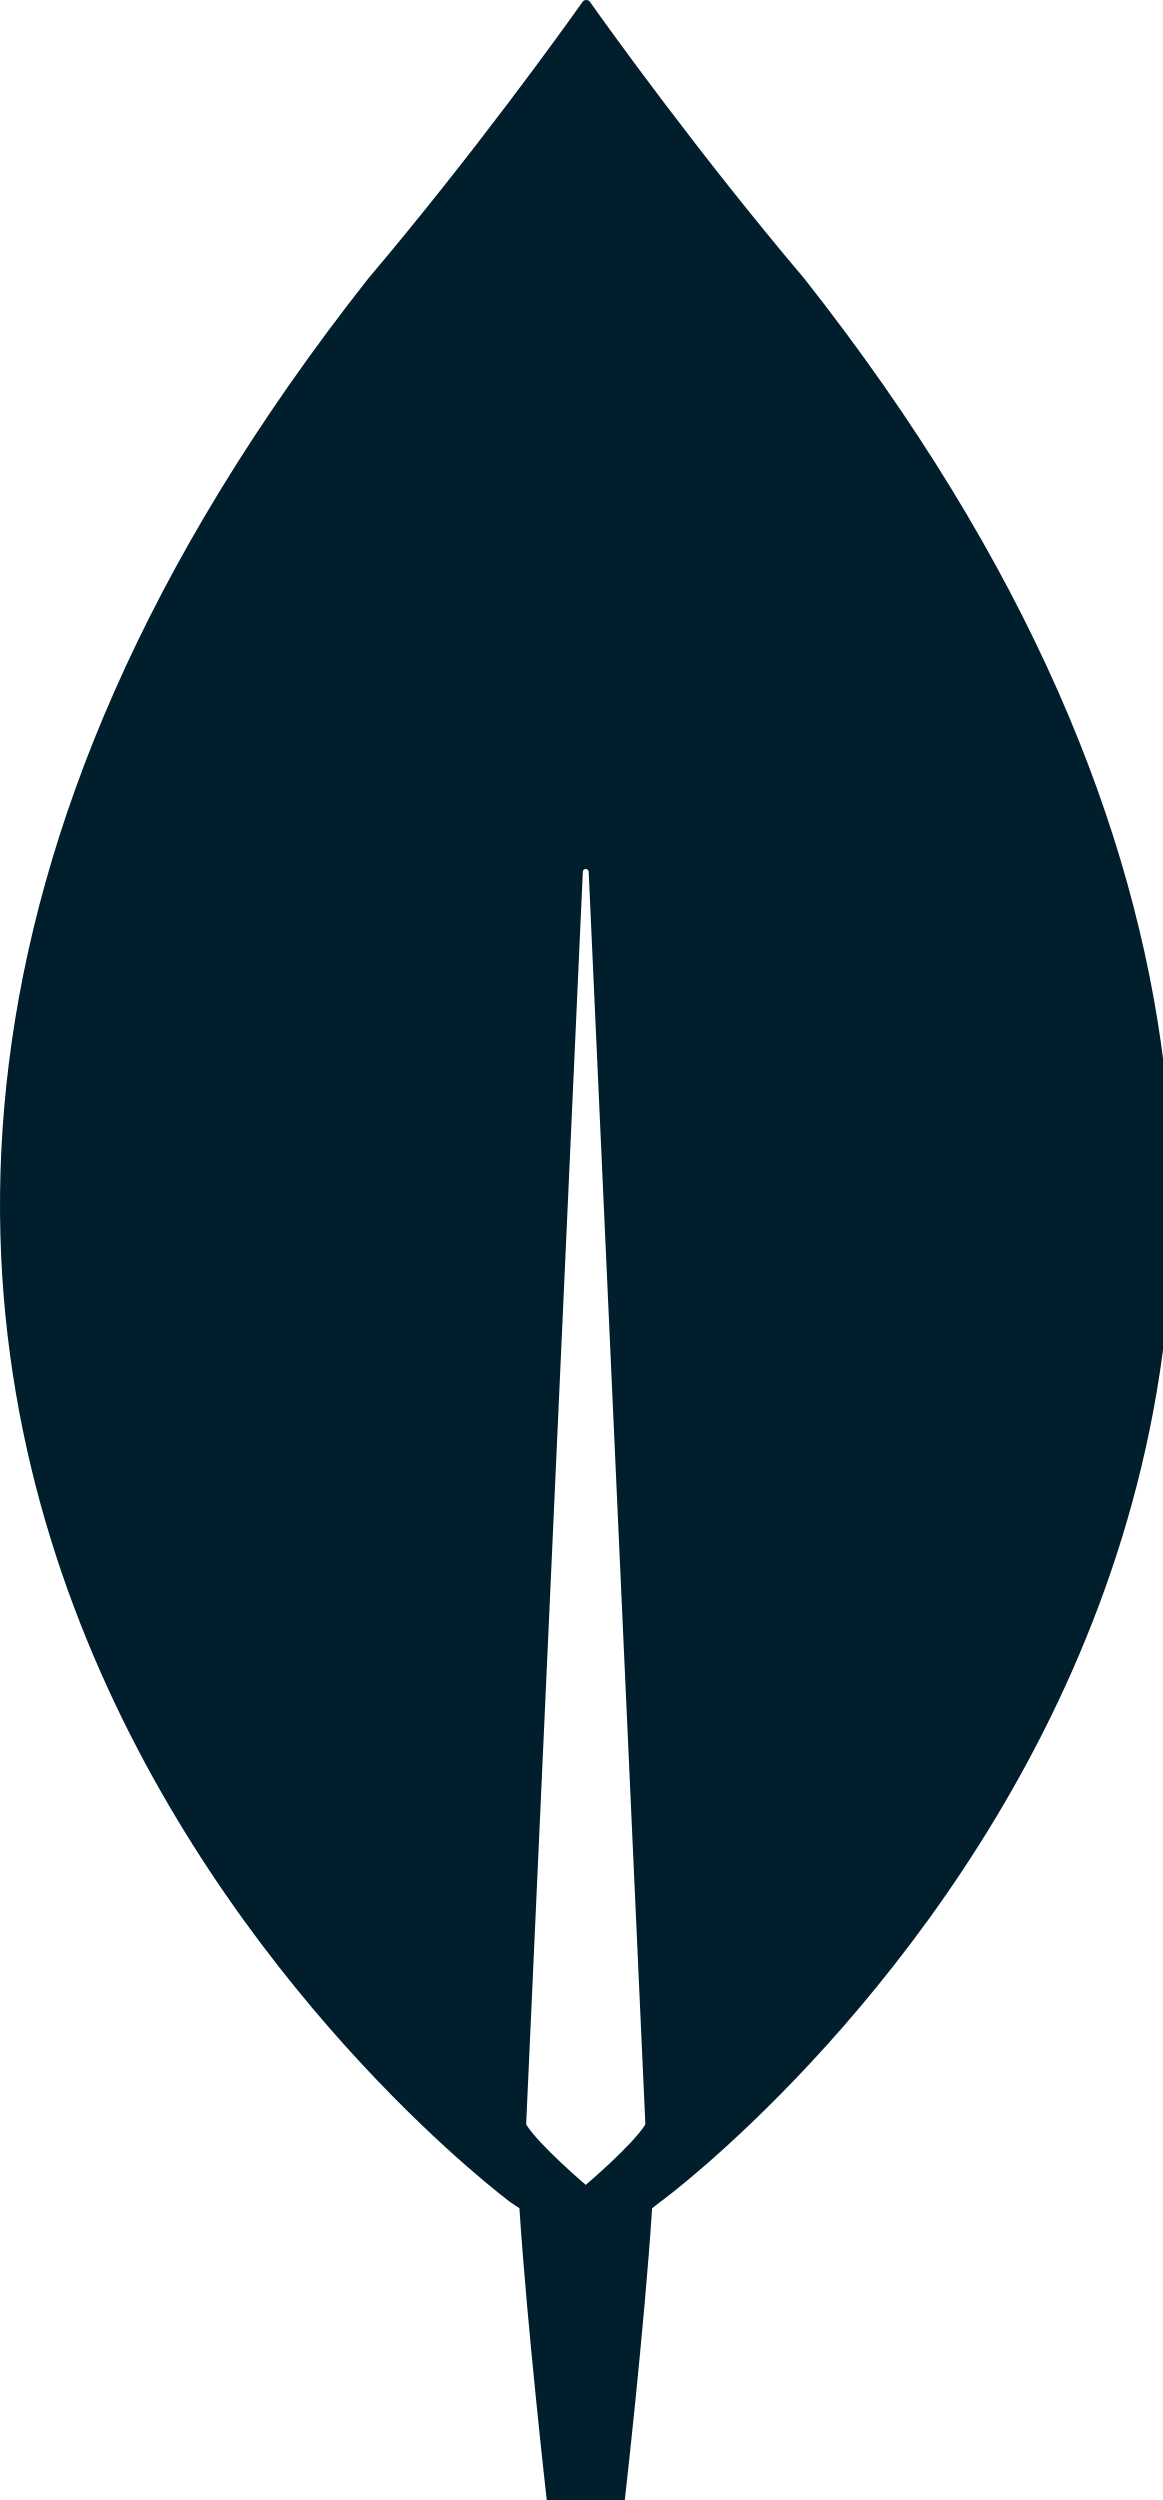
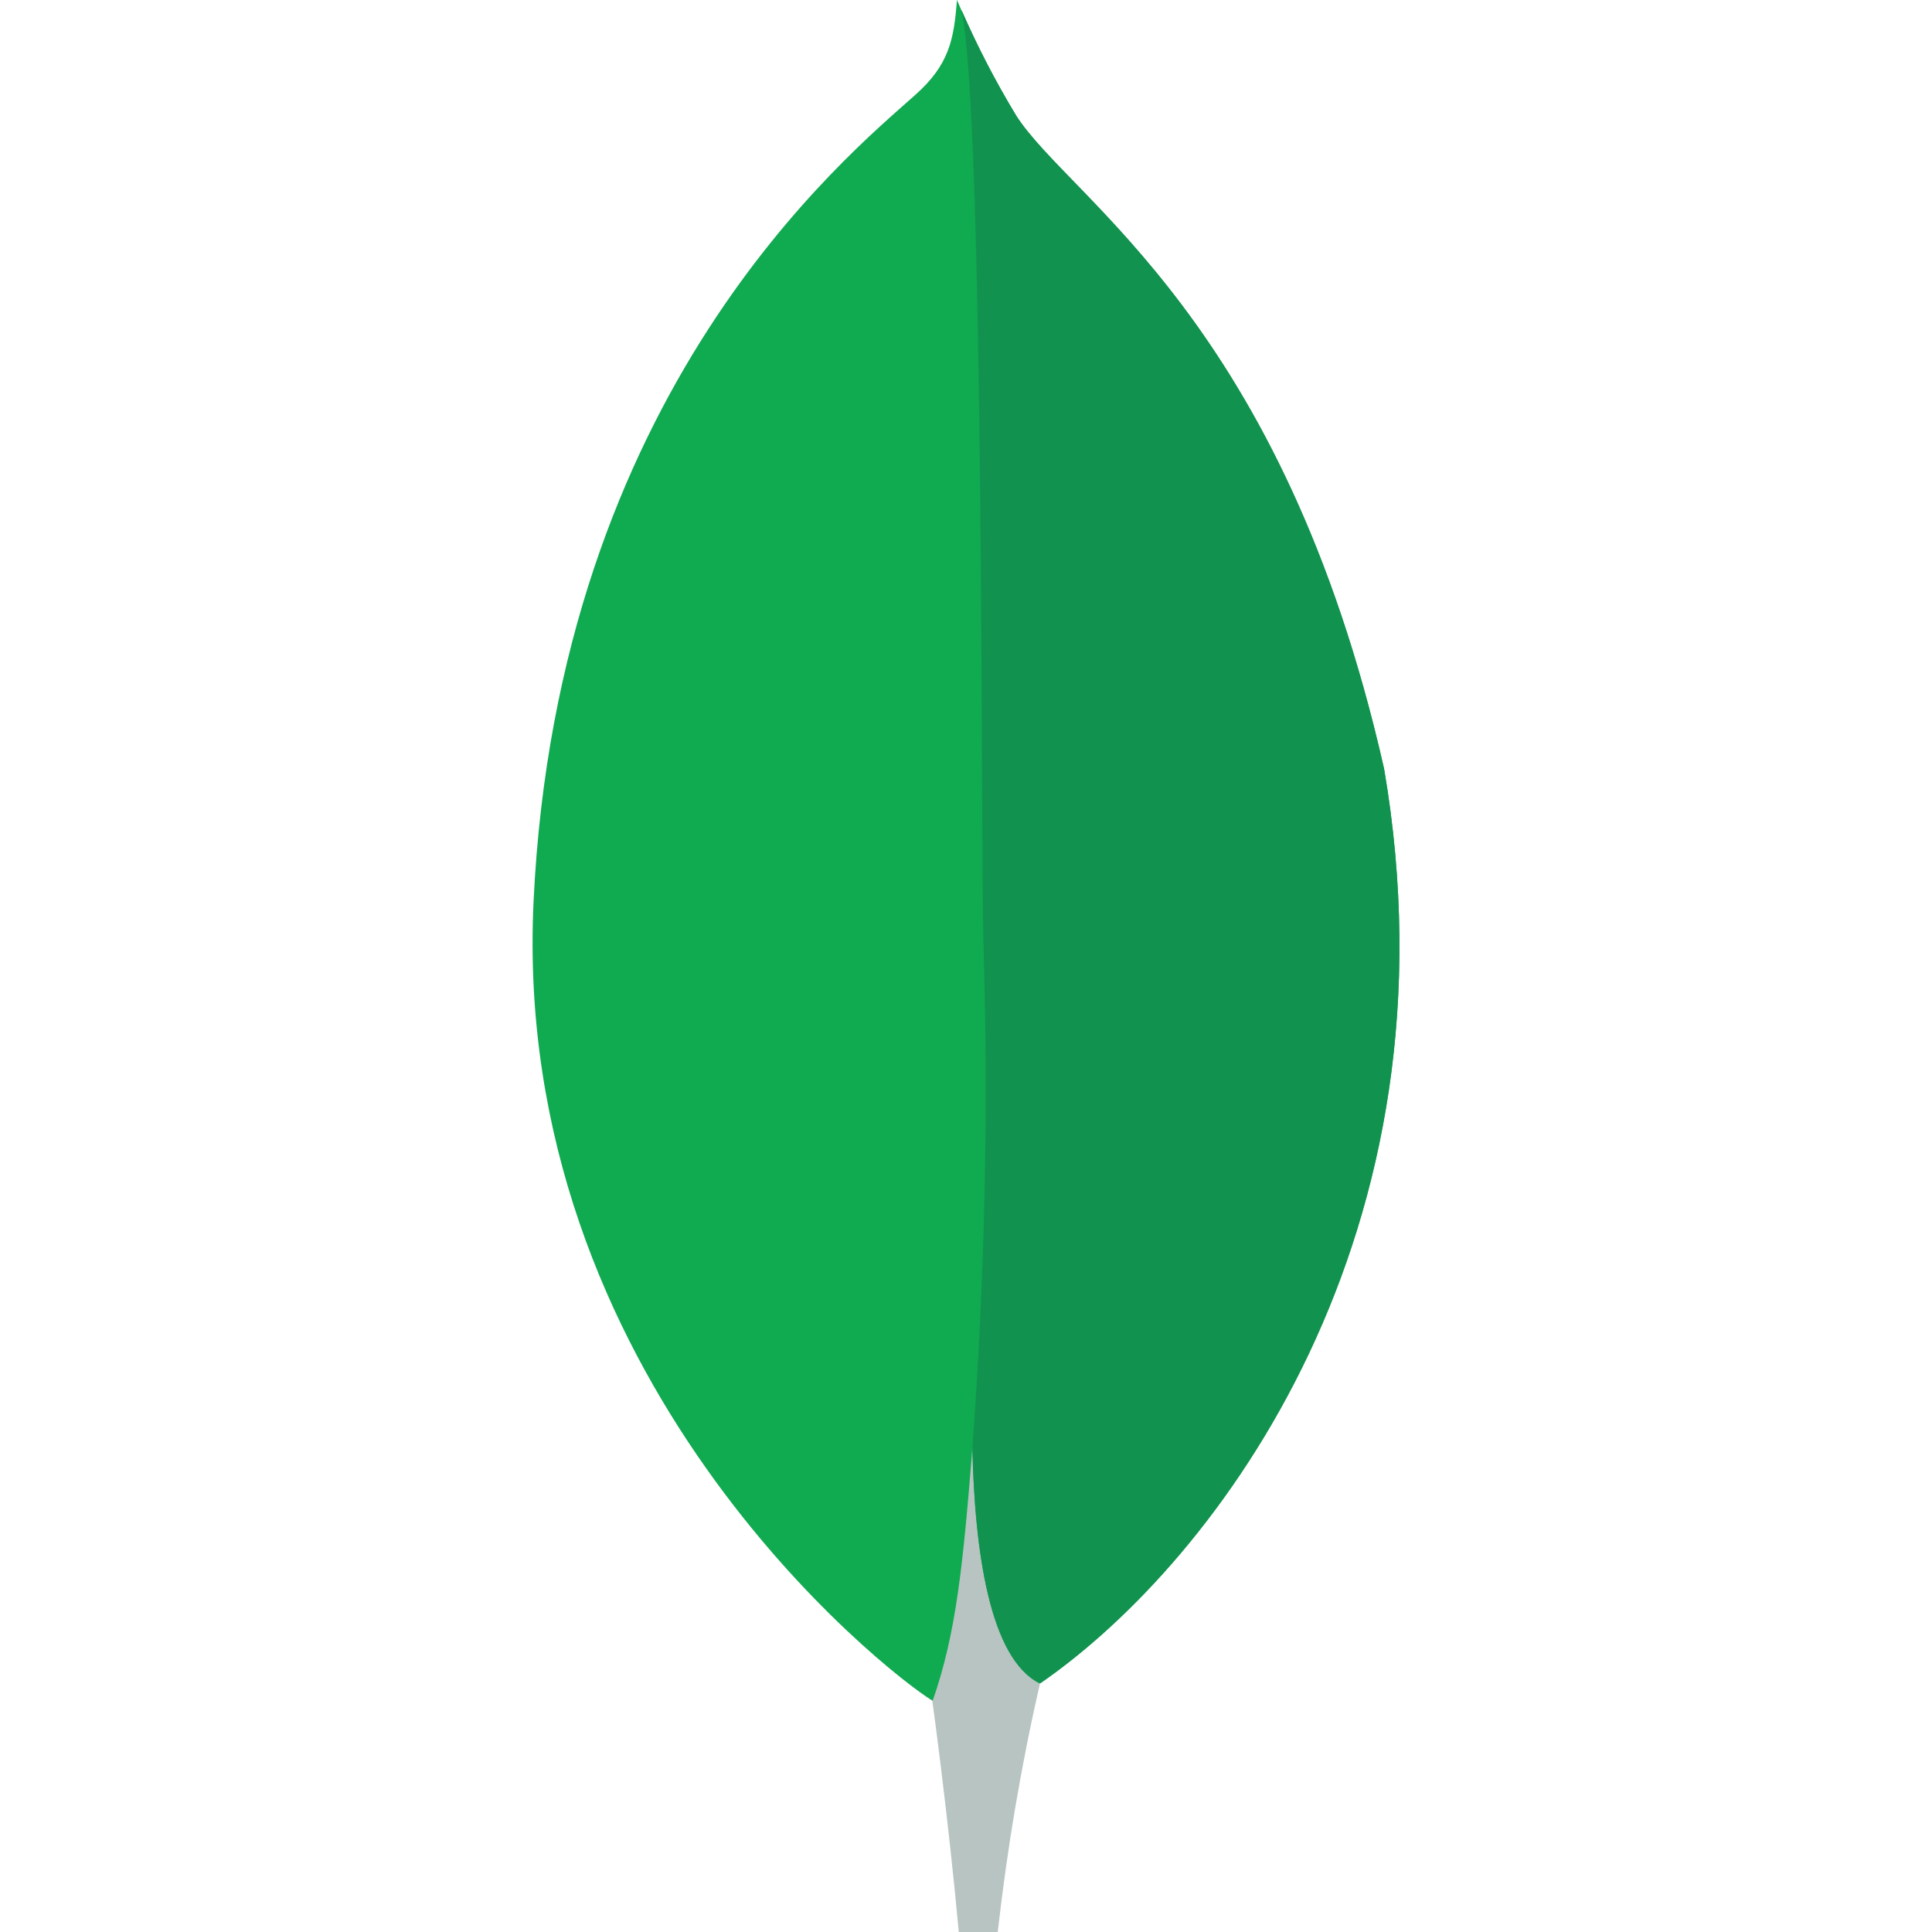
- <svg xmlns="http://www.w3.org/2000/svg" fill="none" viewBox="0 0 120 258">
-   <path fill="#001E2B" d="M83.009 28.756C72.133 15.909 62.767 2.86 60.854.15a.488.488 0 0 0-.705 0c-1.913 2.71-11.28 15.758-22.155 28.605-93.353 118.536 14.703 198.531 14.703 198.531l.906.602c.806 12.346 2.82 30.111 2.82 30.111h8.056s2.014-17.665 2.82-30.111l.906-.702c.101 0 108.157-79.895 14.804-198.431ZM60.45 225.48s-4.834-4.115-6.143-6.223v-.2l5.84-129.076c0-.401.605-.401.605 0l5.841 129.076v.2c-1.31 2.108-6.143 6.223-6.143 6.223Z" />
+ <svg xmlns="http://www.w3.org/2000/svg" xml:space="preserve" viewBox="0 0 512 512">
+   <path d="M366.8 203.8c-27-119-83.2-150.7-97.5-173.1-5.9-9.9-11.2-20.1-15.7-30.7-.8 10.6-2.1 17.2-11.1 25.2-18 16.1-94.7 78.5-101.1 213.7-6 126.1 92.7 203.8 105.7 211.8 10 4.9 22.2.1 28.2-4.4 47.5-32.6 112.5-119.6 91.5-242.5" style="fill:#10aa50" />
+   <path d="M257.7 383.7c-2.5 31.2-4.3 49.3-10.6 67.2 0 0 4.1 29.7 7 61.2h10.3c2.5-22.2 6.2-44.2 11.2-65.9-13.2-6.6-17.4-35.2-17.9-62.5" style="fill:#b8c4c2" />
+   <path d="M275.7 446.1c-13.5-6.2-17.4-35.3-18-62.5 3.3-44.8 4.3-89.7 2.9-134.5-.7-23.5.3-218-5.8-246.5 4.2 9.6 9 19 14.5 28 14.3 22.4 70.6 54.1 97.5 173.1 21 122.8-43.6 209.6-91.1 242.4" style="fill:#12924f" />
</svg>
